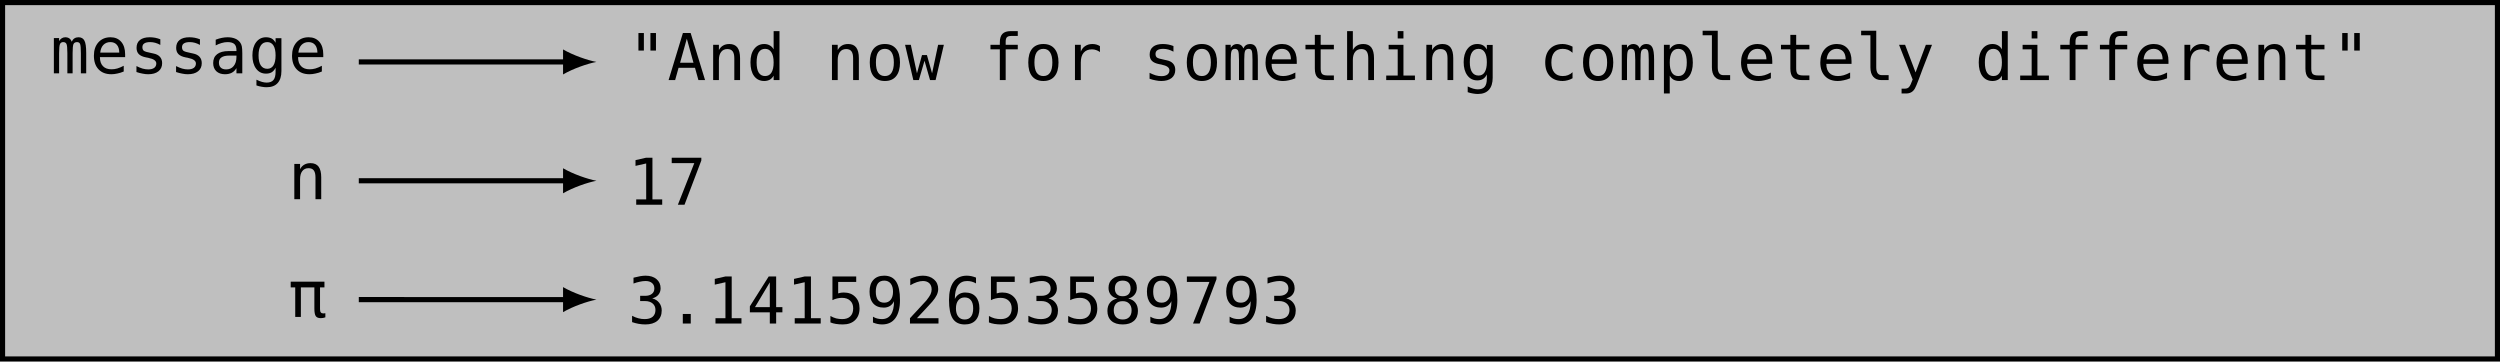
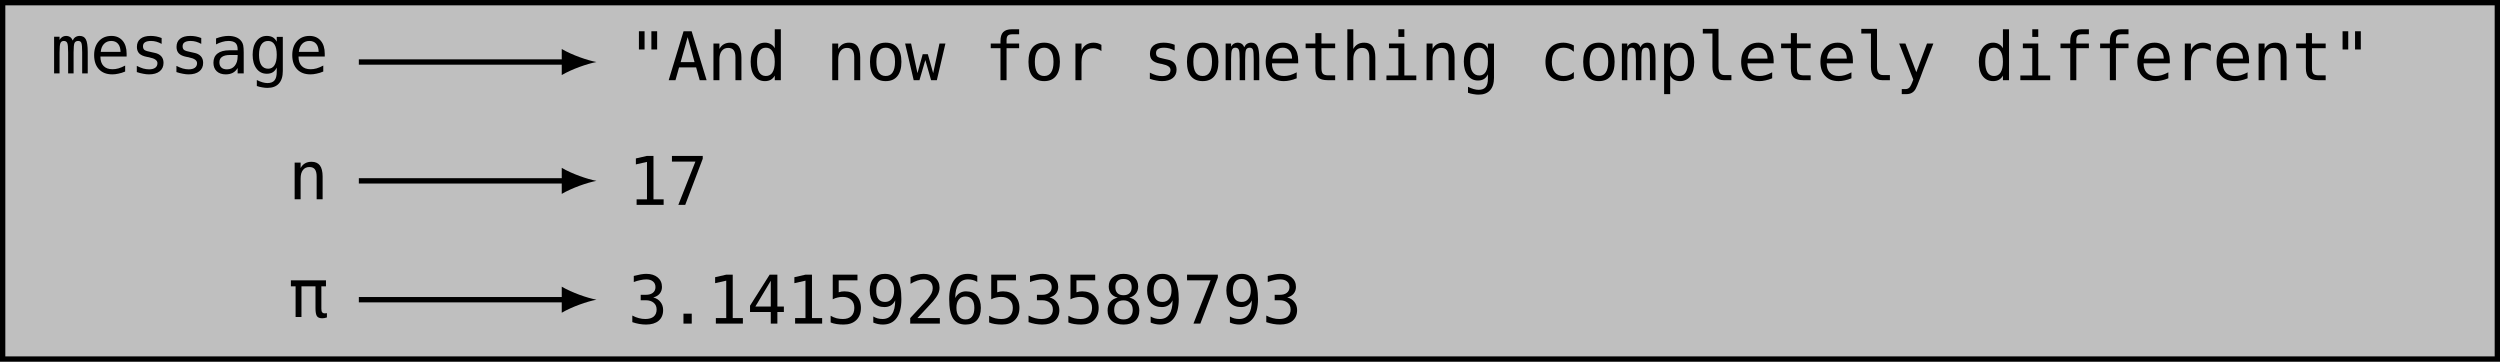
- <svg xmlns="http://www.w3.org/2000/svg" xmlns:xlink="http://www.w3.org/1999/xlink" width="387.727pt" height="56.073pt" viewBox="0 0 387.727 56.073" version="1.1">
+ <svg xmlns="http://www.w3.org/2000/svg" xmlns:xlink="http://www.w3.org/1999/xlink" width="372.844pt" height="53.947pt" viewBox="0 0 372.844 53.947" version="1.1">
  <defs>
    <g>
      <symbol overflow="visible" id="glyph0-0">
        <path style="stroke:none;" d="M 0.516 1.766 L 0.516 -7.047 L 5.516 -7.047 L 5.516 1.766 Z M 1.062 1.219 L 4.953 1.219 L 4.953 -6.484 L 1.062 -6.484 Z M 1.062 1.219 " />
      </symbol>
      <symbol overflow="visible" id="glyph0-1">
        <path style="stroke:none;" d="M 3.297 -4.906 C 3.41 -5.145 3.551 -5.316 3.719 -5.422 C 3.895 -5.535 4.102 -5.594 4.344 -5.594 C 4.781 -5.594 5.086 -5.422 5.266 -5.078 C 5.453 -4.742 5.547 -4.109 5.547 -3.172 L 5.547 0 L 4.719 0 L 4.719 -3.125 C 4.719 -3.895 4.676 -4.375 4.594 -4.562 C 4.508 -4.75 4.352 -4.844 4.125 -4.844 C 3.863 -4.844 3.68 -4.742 3.578 -4.547 C 3.484 -4.348 3.438 -3.875 3.438 -3.125 L 3.438 0 L 2.625 0 L 2.625 -3.125 C 2.625 -3.906 2.578 -4.383 2.484 -4.562 C 2.391 -4.75 2.223 -4.844 1.984 -4.844 C 1.742 -4.844 1.578 -4.742 1.484 -4.547 C 1.391 -4.348 1.344 -3.875 1.344 -3.125 L 1.344 0 L 0.531 0 L 0.531 -5.469 L 1.344 -5.469 L 1.344 -5 C 1.457 -5.195 1.594 -5.344 1.75 -5.438 C 1.914 -5.539 2.098 -5.594 2.297 -5.594 C 2.547 -5.594 2.754 -5.535 2.922 -5.422 C 3.086 -5.316 3.211 -5.145 3.297 -4.906 Z M 3.297 -4.906 " />
      </symbol>
      <symbol overflow="visible" id="glyph0-2">
        <path style="stroke:none;" d="M 5.438 -2.953 L 5.438 -2.516 L 1.531 -2.516 L 1.531 -2.484 C 1.531 -1.891 1.688 -1.43 2 -1.109 C 2.312 -0.785 2.754 -0.625 3.328 -0.625 C 3.609 -0.625 3.906 -0.664 4.219 -0.75 C 4.531 -0.844 4.863 -0.984 5.219 -1.172 L 5.219 -0.281 C 4.875 -0.133 4.539 -0.031 4.219 0.031 C 3.906 0.102 3.602 0.141 3.312 0.141 C 2.457 0.141 1.789 -0.113 1.312 -0.625 C 0.832 -1.133 0.594 -1.836 0.594 -2.734 C 0.594 -3.598 0.828 -4.289 1.297 -4.812 C 1.766 -5.332 2.391 -5.594 3.172 -5.594 C 3.867 -5.594 4.422 -5.359 4.828 -4.891 C 5.234 -4.422 5.438 -3.773 5.438 -2.953 Z M 4.531 -3.219 C 4.52 -3.75 4.395 -4.148 4.156 -4.422 C 3.914 -4.703 3.578 -4.844 3.141 -4.844 C 2.703 -4.844 2.344 -4.695 2.062 -4.406 C 1.789 -4.125 1.629 -3.727 1.578 -3.219 Z M 4.531 -3.219 " />
      </symbol>
      <symbol overflow="visible" id="glyph0-3">
        <path style="stroke:none;" d="M 4.75 -5.281 L 4.75 -4.406 C 4.488 -4.551 4.227 -4.66 3.969 -4.734 C 3.707 -4.805 3.441 -4.844 3.172 -4.844 C 2.766 -4.844 2.461 -4.773 2.266 -4.641 C 2.066 -4.516 1.969 -4.316 1.969 -4.047 C 1.969 -3.805 2.039 -3.625 2.188 -3.5 C 2.344 -3.383 2.719 -3.27 3.312 -3.156 L 3.672 -3.078 C 4.117 -2.992 4.457 -2.82 4.688 -2.562 C 4.914 -2.312 5.031 -1.984 5.031 -1.578 C 5.031 -1.035 4.836 -0.613 4.453 -0.312 C 4.066 -0.008 3.535 0.141 2.859 0.141 C 2.586 0.141 2.301 0.109 2 0.047 C 1.707 -0.004 1.391 -0.086 1.047 -0.203 L 1.047 -1.125 C 1.379 -0.957 1.695 -0.828 2 -0.734 C 2.312 -0.648 2.602 -0.609 2.875 -0.609 C 3.27 -0.609 3.578 -0.688 3.797 -0.844 C 4.016 -1.008 4.125 -1.238 4.125 -1.531 C 4.125 -1.945 3.723 -2.234 2.922 -2.391 L 2.891 -2.406 L 2.547 -2.469 C 2.023 -2.57 1.645 -2.742 1.406 -2.984 C 1.176 -3.223 1.062 -3.547 1.062 -3.953 C 1.062 -4.484 1.238 -4.891 1.594 -5.172 C 1.945 -5.453 2.453 -5.594 3.109 -5.594 C 3.398 -5.594 3.68 -5.566 3.953 -5.516 C 4.223 -5.461 4.488 -5.383 4.75 -5.281 Z M 4.75 -5.281 " />
      </symbol>
      <symbol overflow="visible" id="glyph0-4">
        <path style="stroke:none;" d="M 3.422 -2.75 L 3.125 -2.75 C 2.602 -2.75 2.207 -2.656 1.938 -2.469 C 1.676 -2.289 1.547 -2.02 1.547 -1.656 C 1.547 -1.32 1.645 -1.062 1.844 -0.875 C 2.039 -0.695 2.316 -0.609 2.672 -0.609 C 3.16 -0.609 3.547 -0.781 3.828 -1.125 C 4.117 -1.469 4.266 -1.941 4.266 -2.547 L 4.266 -2.75 Z M 5.172 -3.125 L 5.172 0 L 4.266 0 L 4.266 -0.812 C 4.078 -0.488 3.836 -0.25 3.547 -0.094 C 3.254 0.062 2.898 0.141 2.484 0.141 C 1.922 0.141 1.473 -0.016 1.141 -0.328 C 0.816 -0.641 0.656 -1.062 0.656 -1.594 C 0.656 -2.195 0.859 -2.656 1.266 -2.969 C 1.672 -3.289 2.27 -3.453 3.062 -3.453 L 4.266 -3.453 L 4.266 -3.594 C 4.266 -4.031 4.156 -4.348 3.938 -4.547 C 3.719 -4.742 3.367 -4.844 2.891 -4.844 C 2.586 -4.844 2.281 -4.797 1.969 -4.703 C 1.656 -4.617 1.348 -4.492 1.047 -4.328 L 1.047 -5.219 C 1.379 -5.344 1.695 -5.438 2 -5.5 C 2.312 -5.562 2.609 -5.594 2.891 -5.594 C 3.336 -5.594 3.723 -5.523 4.047 -5.391 C 4.367 -5.266 4.629 -5.066 4.828 -4.797 C 4.953 -4.641 5.039 -4.441 5.094 -4.203 C 5.145 -3.961 5.172 -3.602 5.172 -3.125 Z M 5.172 -3.125 " />
      </symbol>
      <symbol overflow="visible" id="glyph0-5">
        <path style="stroke:none;" d="M 4.188 -2.781 C 4.188 -3.457 4.078 -3.969 3.859 -4.312 C 3.641 -4.664 3.32 -4.844 2.906 -4.844 C 2.457 -4.844 2.117 -4.664 1.891 -4.312 C 1.66 -3.969 1.547 -3.457 1.547 -2.781 C 1.547 -2.102 1.66 -1.586 1.891 -1.234 C 2.129 -0.879 2.469 -0.703 2.906 -0.703 C 3.32 -0.703 3.641 -0.879 3.859 -1.234 C 4.078 -1.586 4.188 -2.102 4.188 -2.781 Z M 5.094 -0.359 C 5.094 0.461 4.895 1.086 4.5 1.516 C 4.113 1.941 3.547 2.156 2.797 2.156 C 2.547 2.156 2.285 2.129 2.016 2.078 C 1.742 2.035 1.477 1.969 1.219 1.875 L 1.219 0.984 C 1.531 1.141 1.816 1.254 2.078 1.328 C 2.336 1.398 2.578 1.438 2.797 1.438 C 3.285 1.438 3.641 1.301 3.859 1.031 C 4.078 0.77 4.188 0.352 4.188 -0.219 L 4.188 -0.875 C 4.039 -0.562 3.844 -0.328 3.594 -0.172 C 3.352 -0.023 3.055 0.047 2.703 0.047 C 2.066 0.047 1.555 -0.207 1.172 -0.719 C 0.785 -1.238 0.594 -1.926 0.594 -2.781 C 0.594 -3.633 0.785 -4.316 1.172 -4.828 C 1.555 -5.336 2.066 -5.594 2.703 -5.594 C 3.055 -5.594 3.352 -5.523 3.594 -5.391 C 3.832 -5.254 4.031 -5.035 4.188 -4.734 L 4.188 -5.453 L 5.094 -5.453 Z M 5.094 -0.359 " />
      </symbol>
      <symbol overflow="visible" id="glyph0-6">
        <path style="stroke:none;" d="M 4.375 -7.297 L 4.375 -4.578 L 3.516 -4.578 L 3.516 -7.297 Z M 2.5 -7.297 L 2.5 -4.578 L 1.656 -4.578 L 1.656 -7.297 Z M 2.5 -7.297 " />
      </symbol>
      <symbol overflow="visible" id="glyph0-7">
        <path style="stroke:none;" d="M 3.016 -6.422 L 1.969 -2.688 L 4.047 -2.688 Z M 2.406 -7.297 L 3.609 -7.297 L 5.844 0 L 4.812 0 L 4.281 -1.906 L 1.734 -1.906 L 1.203 0 L 0.188 0 Z M 2.406 -7.297 " />
      </symbol>
      <symbol overflow="visible" id="glyph0-8">
        <path style="stroke:none;" d="M 5.125 -3.391 L 5.125 0 L 4.234 0 L 4.234 -3.391 C 4.234 -3.879 4.145 -4.238 3.969 -4.469 C 3.801 -4.695 3.531 -4.812 3.156 -4.812 C 2.738 -4.812 2.414 -4.66 2.188 -4.359 C 1.957 -4.066 1.844 -3.645 1.844 -3.094 L 1.844 0 L 0.953 0 L 0.953 -5.469 L 1.844 -5.469 L 1.844 -4.656 C 2.008 -4.969 2.227 -5.203 2.5 -5.359 C 2.77 -5.516 3.094 -5.594 3.469 -5.594 C 4.031 -5.594 4.445 -5.41 4.719 -5.047 C 4.988 -4.68 5.125 -4.129 5.125 -3.391 Z M 5.125 -3.391 " />
      </symbol>
      <symbol overflow="visible" id="glyph0-9">
        <path style="stroke:none;" d="M 4.188 -4.766 L 4.188 -7.594 L 5.094 -7.594 L 5.094 0 L 4.188 0 L 4.188 -0.688 C 4.039 -0.414 3.844 -0.207 3.594 -0.062 C 3.344 0.07 3.055 0.141 2.734 0.141 C 2.066 0.141 1.539 -0.113 1.156 -0.625 C 0.781 -1.133 0.594 -1.844 0.594 -2.75 C 0.594 -3.633 0.785 -4.328 1.172 -4.828 C 1.555 -5.336 2.078 -5.594 2.734 -5.594 C 3.055 -5.594 3.344 -5.52 3.594 -5.375 C 3.844 -5.238 4.039 -5.035 4.188 -4.766 Z M 1.547 -2.734 C 1.547 -2.035 1.656 -1.508 1.875 -1.156 C 2.102 -0.801 2.43 -0.625 2.859 -0.625 C 3.297 -0.625 3.625 -0.801 3.844 -1.156 C 4.07 -1.508 4.188 -2.035 4.188 -2.734 C 4.188 -3.422 4.07 -3.941 3.844 -4.297 C 3.625 -4.66 3.297 -4.844 2.859 -4.844 C 2.43 -4.844 2.102 -4.664 1.875 -4.312 C 1.656 -3.957 1.547 -3.43 1.547 -2.734 Z M 1.547 -2.734 " />
      </symbol>
      <symbol overflow="visible" id="glyph0-10">
        <path style="stroke:none;" d="M 3.016 -4.844 C 2.555 -4.844 2.207 -4.664 1.969 -4.312 C 1.738 -3.957 1.625 -3.43 1.625 -2.734 C 1.625 -2.035 1.738 -1.508 1.969 -1.156 C 2.207 -0.801 2.555 -0.625 3.016 -0.625 C 3.473 -0.625 3.816 -0.801 4.047 -1.156 C 4.285 -1.508 4.406 -2.035 4.406 -2.734 C 4.406 -3.43 4.285 -3.957 4.047 -4.312 C 3.816 -4.664 3.473 -4.844 3.016 -4.844 Z M 3.016 -5.594 C 3.766 -5.594 4.344 -5.348 4.75 -4.859 C 5.156 -4.367 5.359 -3.66 5.359 -2.734 C 5.359 -1.797 5.156 -1.082 4.75 -0.594 C 4.352 -0.102 3.773 0.141 3.016 0.141 C 2.254 0.141 1.672 -0.102 1.266 -0.594 C 0.867 -1.082 0.672 -1.797 0.672 -2.734 C 0.672 -3.66 0.867 -4.367 1.266 -4.859 C 1.672 -5.348 2.254 -5.594 3.016 -5.594 Z M 3.016 -5.594 " />
      </symbol>
      <symbol overflow="visible" id="glyph0-11">
        <path style="stroke:none;" d="M 0 -5.469 L 0.891 -5.469 L 1.844 -1.047 L 2.625 -3.875 L 3.391 -3.875 L 4.188 -1.047 L 5.125 -5.469 L 6.016 -5.469 L 4.734 0 L 3.875 0 L 3.016 -3 L 2.141 0 L 1.281 0 Z M 0 -5.469 " />
      </symbol>
      <symbol overflow="visible" id="glyph0-12">
        <path style="stroke:none;" d="M 5.188 -7.594 L 5.188 -6.844 L 4.172 -6.844 C 3.848 -6.844 3.625 -6.773 3.5 -6.641 C 3.375 -6.516 3.312 -6.285 3.312 -5.953 L 3.312 -5.469 L 5.188 -5.469 L 5.188 -4.766 L 3.312 -4.766 L 3.312 0 L 2.406 0 L 2.406 -4.766 L 0.953 -4.766 L 0.953 -5.469 L 2.406 -5.469 L 2.406 -5.844 C 2.406 -6.445 2.539 -6.891 2.812 -7.172 C 3.094 -7.453 3.523 -7.594 4.109 -7.594 Z M 5.188 -7.594 " />
      </symbol>
      <symbol overflow="visible" id="glyph0-13">
        <path style="stroke:none;" d="M 5.641 -4.344 C 5.453 -4.488 5.254 -4.594 5.047 -4.656 C 4.848 -4.727 4.633 -4.766 4.406 -4.766 C 3.844 -4.766 3.41 -4.586 3.109 -4.234 C 2.816 -3.891 2.672 -3.383 2.672 -2.719 L 2.672 0 L 1.766 0 L 1.766 -5.469 L 2.672 -5.469 L 2.672 -4.406 C 2.816 -4.789 3.047 -5.082 3.359 -5.281 C 3.672 -5.488 4.039 -5.594 4.469 -5.594 C 4.688 -5.594 4.891 -5.566 5.078 -5.516 C 5.273 -5.461 5.461 -5.379 5.641 -5.266 Z M 5.641 -4.344 " />
      </symbol>
      <symbol overflow="visible" id="glyph0-14">
        <path style="stroke:none;" d="M 3 -7.016 L 3 -5.469 L 5.047 -5.469 L 5.047 -4.766 L 3 -4.766 L 3 -1.797 C 3 -1.398 3.07 -1.117 3.219 -0.953 C 3.375 -0.797 3.645 -0.719 4.031 -0.719 L 5.047 -0.719 L 5.047 0 L 3.938 0 C 3.27 0 2.797 -0.133 2.516 -0.406 C 2.234 -0.676 2.094 -1.141 2.094 -1.797 L 2.094 -4.766 L 0.641 -4.766 L 0.641 -5.469 L 2.094 -5.469 L 2.094 -7.016 Z M 3 -7.016 " />
      </symbol>
      <symbol overflow="visible" id="glyph0-15">
        <path style="stroke:none;" d="M 5.125 -3.391 L 5.125 0 L 4.234 0 L 4.234 -3.391 C 4.234 -3.879 4.145 -4.238 3.969 -4.469 C 3.801 -4.695 3.531 -4.812 3.156 -4.812 C 2.738 -4.812 2.414 -4.66 2.188 -4.359 C 1.957 -4.066 1.844 -3.645 1.844 -3.094 L 1.844 0 L 0.953 0 L 0.953 -7.594 L 1.844 -7.594 L 1.844 -4.656 C 2.008 -4.969 2.227 -5.203 2.5 -5.359 C 2.77 -5.516 3.094 -5.594 3.469 -5.594 C 4.031 -5.594 4.445 -5.41 4.719 -5.047 C 4.988 -4.68 5.125 -4.129 5.125 -3.391 Z M 5.125 -3.391 " />
      </symbol>
      <symbol overflow="visible" id="glyph0-16">
        <path style="stroke:none;" d="M 1.25 -5.469 L 3.547 -5.469 L 3.547 -0.703 L 5.328 -0.703 L 5.328 0 L 0.875 0 L 0.875 -0.703 L 2.656 -0.703 L 2.656 -4.766 L 1.25 -4.766 Z M 2.656 -7.594 L 3.547 -7.594 L 3.547 -6.453 L 2.656 -6.453 Z M 2.656 -7.594 " />
      </symbol>
      <symbol overflow="visible" id="glyph0-17">
        <path style="stroke:none;" d="M 5.188 -0.281 C 4.938 -0.133 4.68 -0.031 4.422 0.031 C 4.172 0.102 3.914 0.141 3.656 0.141 C 2.812 0.141 2.148 -0.109 1.672 -0.609 C 1.191 -1.117 0.953 -1.828 0.953 -2.734 C 0.953 -3.629 1.191 -4.328 1.672 -4.828 C 2.148 -5.336 2.812 -5.594 3.656 -5.594 C 3.914 -5.594 4.172 -5.555 4.422 -5.484 C 4.672 -5.422 4.926 -5.32 5.188 -5.188 L 5.188 -4.234 C 4.945 -4.453 4.707 -4.609 4.469 -4.703 C 4.227 -4.797 3.957 -4.844 3.656 -4.844 C 3.094 -4.844 2.66 -4.66 2.359 -4.297 C 2.055 -3.93 1.906 -3.41 1.906 -2.734 C 1.906 -2.055 2.055 -1.535 2.359 -1.172 C 2.66 -0.805 3.094 -0.625 3.656 -0.625 C 3.969 -0.625 4.242 -0.672 4.484 -0.766 C 4.734 -0.859 4.969 -1.008 5.188 -1.219 Z M 5.188 -0.281 " />
      </symbol>
      <symbol overflow="visible" id="glyph0-18">
        <path style="stroke:none;" d="M 1.828 -0.688 L 1.828 2.078 L 0.922 2.078 L 0.922 -5.469 L 1.828 -5.469 L 1.828 -4.766 C 1.984 -5.035 2.18 -5.238 2.422 -5.375 C 2.672 -5.52 2.961 -5.594 3.297 -5.594 C 3.953 -5.594 4.469 -5.336 4.844 -4.828 C 5.219 -4.316 5.406 -3.609 5.406 -2.703 C 5.406 -1.816 5.219 -1.117 4.844 -0.609 C 4.469 -0.109 3.953 0.141 3.297 0.141 C 2.961 0.141 2.672 0.07 2.422 -0.062 C 2.172 -0.207 1.973 -0.414 1.828 -0.688 Z M 4.469 -2.734 C 4.469 -3.43 4.359 -3.957 4.141 -4.312 C 3.922 -4.664 3.594 -4.844 3.156 -4.844 C 2.719 -4.844 2.383 -4.66 2.156 -4.297 C 1.938 -3.941 1.828 -3.422 1.828 -2.734 C 1.828 -2.035 1.938 -1.508 2.156 -1.156 C 2.383 -0.801 2.719 -0.625 3.156 -0.625 C 3.594 -0.625 3.922 -0.801 4.141 -1.156 C 4.359 -1.508 4.469 -2.035 4.469 -2.734 Z M 4.469 -2.734 " />
      </symbol>
      <symbol overflow="visible" id="glyph0-19">
        <path style="stroke:none;" d="M 3.125 -1.984 C 3.125 -1.578 3.195 -1.27 3.344 -1.062 C 3.488 -0.863 3.707 -0.766 4 -0.766 L 5.047 -0.766 L 5.047 0 L 3.906 0 C 3.375 0 2.957 -0.172 2.656 -0.516 C 2.363 -0.859 2.219 -1.348 2.219 -1.984 L 2.219 -6.953 L 0.781 -6.953 L 0.781 -7.656 L 3.125 -7.656 Z M 3.125 -1.984 " />
      </symbol>
      <symbol overflow="visible" id="glyph0-20">
        <path style="stroke:none;" d="M 4.188 -1.766 C 4.039 -1.379 3.852 -0.875 3.625 -0.25 C 3.301 0.602 3.082 1.125 2.969 1.312 C 2.82 1.57 2.633 1.766 2.406 1.891 C 2.188 2.016 1.926 2.078 1.625 2.078 L 0.906 2.078 L 0.906 1.328 L 1.438 1.328 C 1.695 1.328 1.898 1.25 2.047 1.094 C 2.203 0.945 2.395 0.551 2.625 -0.094 L 0.516 -5.469 L 1.453 -5.469 L 3.078 -1.188 L 4.672 -5.469 L 5.625 -5.469 Z M 4.188 -1.766 " />
      </symbol>
      <symbol overflow="visible" id="glyph0-21">
        <path style="stroke:none;" d="M 1.312 -0.828 L 2.859 -0.828 L 2.859 -6.406 L 1.203 -6.031 L 1.203 -6.922 L 2.844 -7.297 L 3.828 -7.297 L 3.828 -0.828 L 5.344 -0.828 L 5.344 0 L 1.312 0 Z M 1.312 -0.828 " />
      </symbol>
      <symbol overflow="visible" id="glyph0-22">
        <path style="stroke:none;" d="M 0.672 -7.297 L 5.266 -7.297 L 5.266 -6.875 L 2.656 0 L 1.625 0 L 4.172 -6.453 L 0.672 -6.453 Z M 0.672 -7.297 " />
      </symbol>
      <symbol overflow="visible" id="glyph0-23">
        <path style="stroke:none;" d="M 0.391 -5.469 L 5.625 -5.469 L 5.625 -4.578 L 4.938 -4.578 L 4.938 -1.219 C 4.938 -0.977 4.977 -0.805 5.062 -0.703 C 5.145 -0.598 5.273 -0.547 5.453 -0.547 C 5.492 -0.547 5.551 -0.551 5.625 -0.562 C 5.695 -0.57 5.742 -0.578 5.766 -0.578 L 5.766 0.062 C 5.648 0.102 5.531 0.133 5.406 0.156 C 5.289 0.176 5.176 0.188 5.062 0.188 C 4.688 0.188 4.426 0.082 4.281 -0.125 C 4.133 -0.344 4.062 -0.738 4.062 -1.312 L 4.062 -4.578 L 1.969 -4.578 L 1.969 0 L 1.094 0 L 1.094 -4.578 L 0.391 -4.578 Z M 0.391 -5.469 " />
      </symbol>
      <symbol overflow="visible" id="glyph0-24">
        <path style="stroke:none;" d="M 3.797 -3.906 C 4.266 -3.781 4.625 -3.551 4.875 -3.219 C 5.133 -2.895 5.266 -2.492 5.266 -2.016 C 5.266 -1.336 5.039 -0.805 4.594 -0.422 C 4.145 -0.047 3.52 0.141 2.719 0.141 C 2.383 0.141 2.039 0.109 1.688 0.047 C 1.344 -0.016 1.004 -0.102 0.672 -0.219 L 0.672 -1.203 C 1.004 -1.023 1.332 -0.895 1.656 -0.812 C 1.977 -0.727 2.297 -0.688 2.609 -0.688 C 3.148 -0.688 3.566 -0.805 3.859 -1.047 C 4.148 -1.297 4.297 -1.648 4.297 -2.109 C 4.297 -2.535 4.148 -2.867 3.859 -3.109 C 3.566 -3.359 3.176 -3.484 2.688 -3.484 L 1.922 -3.484 L 1.922 -4.297 L 2.688 -4.297 C 3.133 -4.297 3.484 -4.395 3.734 -4.594 C 3.992 -4.789 4.125 -5.07 4.125 -5.438 C 4.125 -5.801 4.004 -6.082 3.766 -6.281 C 3.523 -6.488 3.191 -6.594 2.766 -6.594 C 2.473 -6.594 2.172 -6.555 1.859 -6.484 C 1.547 -6.422 1.223 -6.328 0.891 -6.203 L 0.891 -7.109 C 1.285 -7.211 1.633 -7.289 1.938 -7.344 C 2.25 -7.395 2.523 -7.422 2.766 -7.422 C 3.473 -7.422 4.035 -7.242 4.453 -6.891 C 4.879 -6.535 5.094 -6.062 5.094 -5.469 C 5.094 -5.07 4.977 -4.738 4.75 -4.469 C 4.531 -4.195 4.211 -4.008 3.797 -3.906 Z M 3.797 -3.906 " />
      </symbol>
      <symbol overflow="visible" id="glyph0-25">
        <path style="stroke:none;" d="M 2.391 -1.484 L 3.625 -1.484 L 3.625 0 L 2.391 0 Z M 2.391 -1.484 " />
      </symbol>
      <symbol overflow="visible" id="glyph0-26">
        <path style="stroke:none;" d="M 3.594 -6.391 L 1.297 -2.547 L 3.594 -2.547 Z M 3.422 -7.297 L 4.578 -7.297 L 4.578 -2.547 L 5.547 -2.547 L 5.547 -1.734 L 4.578 -1.734 L 4.578 0 L 3.594 0 L 3.594 -1.734 L 0.5 -1.734 L 0.5 -2.672 Z M 3.422 -7.297 " />
      </symbol>
      <symbol overflow="visible" id="glyph0-27">
        <path style="stroke:none;" d="M 1.016 -7.297 L 4.703 -7.297 L 4.703 -6.453 L 1.906 -6.453 L 1.906 -4.672 C 2.051 -4.723 2.191 -4.758 2.328 -4.781 C 2.473 -4.801 2.617 -4.812 2.766 -4.812 C 3.516 -4.812 4.109 -4.586 4.547 -4.141 C 4.992 -3.703 5.219 -3.102 5.219 -2.344 C 5.219 -1.57 4.984 -0.961 4.516 -0.516 C 4.055 -0.078 3.426 0.141 2.625 0.141 C 2.238 0.141 1.883 0.113 1.562 0.062 C 1.238 0.008 0.953 -0.066 0.703 -0.172 L 0.703 -1.172 C 0.992 -1.004 1.289 -0.879 1.594 -0.797 C 1.906 -0.723 2.219 -0.688 2.531 -0.688 C 3.07 -0.688 3.488 -0.828 3.781 -1.109 C 4.082 -1.398 4.234 -1.812 4.234 -2.344 C 4.234 -2.863 4.078 -3.266 3.766 -3.547 C 3.461 -3.836 3.039 -3.984 2.5 -3.984 C 2.238 -3.984 1.984 -3.953 1.734 -3.891 C 1.484 -3.836 1.242 -3.75 1.016 -3.625 Z M 1.016 -7.297 " />
      </symbol>
      <symbol overflow="visible" id="glyph0-28">
        <path style="stroke:none;" d="M 2.906 -3.234 C 3.332 -3.234 3.664 -3.383 3.906 -3.688 C 4.145 -3.988 4.266 -4.406 4.266 -4.938 C 4.266 -5.477 4.145 -5.898 3.906 -6.203 C 3.664 -6.504 3.332 -6.656 2.906 -6.656 C 2.469 -6.656 2.141 -6.508 1.922 -6.219 C 1.703 -5.926 1.594 -5.5 1.594 -4.938 C 1.594 -4.375 1.703 -3.945 1.922 -3.656 C 2.141 -3.375 2.469 -3.234 2.906 -3.234 Z M 1.156 -0.156 L 1.156 -1.062 C 1.352 -0.938 1.566 -0.844 1.797 -0.781 C 2.035 -0.719 2.281 -0.688 2.531 -0.688 C 3.156 -0.688 3.625 -0.922 3.938 -1.391 C 4.258 -1.859 4.422 -2.551 4.422 -3.469 C 4.273 -3.145 4.062 -2.895 3.781 -2.719 C 3.508 -2.551 3.191 -2.469 2.828 -2.469 C 2.129 -2.469 1.586 -2.68 1.203 -3.109 C 0.816 -3.547 0.625 -4.16 0.625 -4.953 C 0.625 -5.734 0.82 -6.336 1.219 -6.766 C 1.613 -7.203 2.172 -7.422 2.891 -7.422 C 3.734 -7.422 4.352 -7.113 4.75 -6.5 C 5.145 -5.895 5.344 -4.941 5.344 -3.641 C 5.344 -2.41 5.102 -1.473 4.625 -0.828 C 4.156 -0.18 3.469 0.141 2.562 0.141 C 2.332 0.141 2.094 0.113 1.844 0.062 C 1.602 0.008 1.375 -0.062 1.156 -0.156 Z M 1.156 -0.156 " />
      </symbol>
      <symbol overflow="visible" id="glyph0-29">
        <path style="stroke:none;" d="M 1.828 -0.828 L 5.172 -0.828 L 5.172 0 L 0.75 0 L 0.75 -0.828 C 1.352 -1.473 1.879 -2.039 2.328 -2.531 C 2.785 -3.02 3.102 -3.363 3.281 -3.562 C 3.602 -3.969 3.82 -4.289 3.938 -4.531 C 4.051 -4.781 4.109 -5.031 4.109 -5.281 C 4.109 -5.695 3.988 -6.02 3.75 -6.25 C 3.508 -6.477 3.18 -6.594 2.766 -6.594 C 2.473 -6.594 2.16 -6.535 1.828 -6.422 C 1.504 -6.316 1.16 -6.156 0.797 -5.938 L 0.797 -6.938 C 1.129 -7.094 1.457 -7.211 1.781 -7.297 C 2.113 -7.379 2.438 -7.422 2.75 -7.422 C 3.457 -7.422 4.031 -7.227 4.469 -6.844 C 4.906 -6.469 5.125 -5.973 5.125 -5.359 C 5.125 -5.047 5.051 -4.734 4.906 -4.422 C 4.758 -4.109 4.523 -3.766 4.203 -3.391 C 4.016 -3.18 3.75 -2.891 3.406 -2.516 C 3.062 -2.141 2.535 -1.578 1.828 -0.828 Z M 1.828 -0.828 " />
      </symbol>
      <symbol overflow="visible" id="glyph0-30">
        <path style="stroke:none;" d="M 4.844 -7.125 L 4.844 -6.219 C 4.633 -6.344 4.414 -6.438 4.188 -6.5 C 3.957 -6.562 3.719 -6.594 3.469 -6.594 C 2.844 -6.594 2.367 -6.359 2.047 -5.891 C 1.723 -5.422 1.562 -4.727 1.562 -3.812 C 1.719 -4.133 1.93 -4.379 2.203 -4.547 C 2.484 -4.723 2.801 -4.812 3.156 -4.812 C 3.863 -4.812 4.41 -4.598 4.797 -4.172 C 5.18 -3.742 5.375 -3.133 5.375 -2.344 C 5.375 -1.551 5.176 -0.938 4.781 -0.5 C 4.383 -0.07 3.82 0.141 3.094 0.141 C 2.25 0.141 1.629 -0.16 1.234 -0.766 C 0.848 -1.379 0.656 -2.336 0.656 -3.641 C 0.656 -4.867 0.891 -5.805 1.359 -6.453 C 1.836 -7.098 2.523 -7.422 3.422 -7.422 C 3.66 -7.422 3.898 -7.395 4.141 -7.344 C 4.379 -7.289 4.613 -7.219 4.844 -7.125 Z M 3.078 -4.047 C 2.66 -4.047 2.332 -3.895 2.094 -3.594 C 1.852 -3.289 1.734 -2.875 1.734 -2.344 C 1.734 -1.801 1.852 -1.379 2.094 -1.078 C 2.332 -0.773 2.66 -0.625 3.078 -0.625 C 3.516 -0.625 3.844 -0.77 4.062 -1.062 C 4.289 -1.352 4.406 -1.781 4.406 -2.344 C 4.406 -2.906 4.289 -3.328 4.062 -3.609 C 3.844 -3.898 3.516 -4.047 3.078 -4.047 Z M 3.078 -4.047 " />
      </symbol>
      <symbol overflow="visible" id="glyph0-31">
        <path style="stroke:none;" d="M 3.016 -3.469 C 2.566 -3.469 2.223 -3.344 1.984 -3.094 C 1.742 -2.844 1.625 -2.492 1.625 -2.047 C 1.625 -1.598 1.742 -1.25 1.984 -1 C 2.234 -0.75 2.578 -0.625 3.016 -0.625 C 3.453 -0.625 3.789 -0.75 4.031 -1 C 4.27 -1.25 4.391 -1.598 4.391 -2.047 C 4.391 -2.492 4.266 -2.844 4.016 -3.094 C 3.773 -3.344 3.441 -3.469 3.016 -3.469 Z M 2.156 -3.875 C 1.727 -3.977 1.395 -4.176 1.156 -4.469 C 0.926 -4.758 0.812 -5.113 0.812 -5.531 C 0.812 -6.113 1.008 -6.57 1.406 -6.906 C 1.801 -7.25 2.336 -7.422 3.016 -7.422 C 3.691 -7.422 4.223 -7.25 4.609 -6.906 C 5.004 -6.57 5.203 -6.113 5.203 -5.531 C 5.203 -5.113 5.082 -4.758 4.844 -4.469 C 4.613 -4.176 4.289 -3.977 3.875 -3.875 C 4.363 -3.77 4.734 -3.551 4.984 -3.219 C 5.242 -2.895 5.375 -2.473 5.375 -1.953 C 5.375 -1.297 5.164 -0.781 4.75 -0.406 C 4.332 -0.039 3.754 0.141 3.016 0.141 C 2.266 0.141 1.68 -0.039 1.266 -0.406 C 0.848 -0.781 0.641 -1.297 0.641 -1.953 C 0.641 -2.473 0.77 -2.895 1.031 -3.219 C 1.289 -3.551 1.664 -3.77 2.156 -3.875 Z M 1.797 -5.438 C 1.797 -5.051 1.898 -4.754 2.109 -4.547 C 2.316 -4.336 2.617 -4.234 3.016 -4.234 C 3.41 -4.234 3.711 -4.336 3.922 -4.547 C 4.129 -4.754 4.234 -5.051 4.234 -5.438 C 4.234 -5.832 4.129 -6.133 3.922 -6.344 C 3.711 -6.551 3.41 -6.656 3.016 -6.656 C 2.617 -6.656 2.316 -6.551 2.109 -6.344 C 1.898 -6.133 1.797 -5.832 1.797 -5.438 Z M 1.797 -5.438 " />
      </symbol>
    </g>
  </defs>
  <g id="surface1">
-     <path style="fill-rule:nonzero;fill:rgb(75%,75%,75%);fill-opacity:1;stroke-width:0.797;stroke-linecap:butt;stroke-linejoin:miter;stroke:rgb(0%,0%,0%);stroke-opacity:1;stroke-miterlimit:10;" d="M 193.469 27.639 L -193.468 27.639 L -193.468 -27.639 L 193.469 -27.639 Z M 193.469 27.639 " transform="matrix(1,0,0,-1,193.863,28.037)" />
-     <g style="fill:rgb(0%,0%,0%);fill-opacity:1;">
-       <use xlink:href="#glyph0-1" x="7.823" y="11.373" />
-       <use xlink:href="#glyph0-2" x="13.969" y="11.373" />
-       <use xlink:href="#glyph0-3" x="20.115" y="11.373" />
-       <use xlink:href="#glyph0-3" x="26.26" y="11.373" />
-       <use xlink:href="#glyph0-4" x="32.406" y="11.373" />
-       <use xlink:href="#glyph0-5" x="38.552" y="11.373" />
-       <use xlink:href="#glyph0-2" x="44.698" y="11.373" />
-     </g>
-     <g style="fill:rgb(0%,0%,0%);fill-opacity:1;">
-       <use xlink:href="#glyph0-6" x="97.359" y="12.42" />
-       <use xlink:href="#glyph0-7" x="103.505" y="12.42" />
-       <use xlink:href="#glyph0-8" x="109.651" y="12.42" />
-       <use xlink:href="#glyph0-9" x="115.796" y="12.42" />
-     </g>
-     <g style="fill:rgb(0%,0%,0%);fill-opacity:1;">
-       <use xlink:href="#glyph0-8" x="128.077" y="12.42" />
-       <use xlink:href="#glyph0-10" x="134.222" y="12.42" />
-       <use xlink:href="#glyph0-11" x="140.368" y="12.42" />
-     </g>
-     <g style="fill:rgb(0%,0%,0%);fill-opacity:1;">
-       <use xlink:href="#glyph0-12" x="152.659" y="12.42" />
-       <use xlink:href="#glyph0-10" x="158.805" y="12.42" />
-       <use xlink:href="#glyph0-13" x="164.95" y="12.42" />
-     </g>
-     <g style="fill:rgb(0%,0%,0%);fill-opacity:1;">
-       <use xlink:href="#glyph0-3" x="177.241" y="12.42" />
-       <use xlink:href="#glyph0-10" x="183.387" y="12.42" />
-       <use xlink:href="#glyph0-1" x="189.532" y="12.42" />
-       <use xlink:href="#glyph0-2" x="195.678" y="12.42" />
-       <use xlink:href="#glyph0-14" x="201.824" y="12.42" />
-       <use xlink:href="#glyph0-15" x="207.97" y="12.42" />
-       <use xlink:href="#glyph0-16" x="214.115" y="12.42" />
-       <use xlink:href="#glyph0-8" x="220.261" y="12.42" />
-       <use xlink:href="#glyph0-5" x="226.407" y="12.42" />
-     </g>
-     <g style="fill:rgb(0%,0%,0%);fill-opacity:1;">
-       <use xlink:href="#glyph0-17" x="238.698" y="12.42" />
-       <use xlink:href="#glyph0-10" x="244.843" y="12.42" />
-       <use xlink:href="#glyph0-1" x="250.989" y="12.42" />
-       <use xlink:href="#glyph0-18" x="257.135" y="12.42" />
-       <use xlink:href="#glyph0-19" x="263.281" y="12.42" />
-       <use xlink:href="#glyph0-2" x="269.426" y="12.42" />
-       <use xlink:href="#glyph0-14" x="275.572" y="12.42" />
-       <use xlink:href="#glyph0-2" x="281.718" y="12.42" />
-       <use xlink:href="#glyph0-19" x="287.864" y="12.42" />
-       <use xlink:href="#glyph0-20" x="294.01" y="12.42" />
-     </g>
-     <g style="fill:rgb(0%,0%,0%);fill-opacity:1;">
-       <use xlink:href="#glyph0-9" x="306.29" y="12.42" />
-       <use xlink:href="#glyph0-16" x="312.436" y="12.42" />
-       <use xlink:href="#glyph0-12" x="318.581" y="12.42" />
-       <use xlink:href="#glyph0-12" x="324.727" y="12.42" />
-       <use xlink:href="#glyph0-2" x="330.873" y="12.42" />
-       <use xlink:href="#glyph0-13" x="337.019" y="12.42" />
-       <use xlink:href="#glyph0-2" x="343.165" y="12.42" />
-       <use xlink:href="#glyph0-8" x="349.31" y="12.42" />
-       <use xlink:href="#glyph0-14" x="355.456" y="12.42" />
-       <use xlink:href="#glyph0-6" x="361.602" y="12.42" />
-     </g>
-     <path style="fill:none;stroke-width:0.797;stroke-linecap:butt;stroke-linejoin:miter;stroke:rgb(0%,0%,0%);stroke-opacity:1;stroke-miterlimit:10;" d="M -138.218 18.432 L -106.023 18.432 " transform="matrix(1,0,0,-1,193.863,28.037)" />
-     <path style=" stroke:none;fill-rule:nonzero;fill:rgb(0%,0%,0%);fill-opacity:1;" d="M 92.504 9.605 C 91.121 9.348 88.875 8.57 87.324 7.664 L 87.324 11.547 C 88.875 10.641 91.121 9.863 92.504 9.605 " />
-     <g style="fill:rgb(0%,0%,0%);fill-opacity:1;">
-       <use xlink:href="#glyph0-8" x="44.694" y="30.895" />
-     </g>
-     <g style="fill:rgb(0%,0%,0%);fill-opacity:1;">
-       <use xlink:href="#glyph0-21" x="97.359" y="31.757" />
-       <use xlink:href="#glyph0-22" x="103.505" y="31.757" />
-     </g>
-     <path style="fill:none;stroke-width:0.797;stroke-linecap:butt;stroke-linejoin:miter;stroke:rgb(0%,0%,0%);stroke-opacity:1;stroke-miterlimit:10;" d="M -138.218 0.002 L -106.023 0.002 " transform="matrix(1,0,0,-1,193.863,28.037)" />
-     <path style=" stroke:none;fill-rule:nonzero;fill:rgb(0%,0%,0%);fill-opacity:1;" d="M 92.504 28.035 C 91.121 27.777 88.875 27 87.324 26.094 L 87.324 29.98 C 88.875 29.074 91.121 28.297 92.504 28.035 " />
-     <g style="fill:rgb(0%,0%,0%);fill-opacity:1;">
-       <use xlink:href="#glyph0-23" x="44.694" y="49.156" />
-     </g>
-     <g style="fill:rgb(0%,0%,0%);fill-opacity:1;">
-       <use xlink:href="#glyph0-24" x="97.359" y="50.177" />
-       <use xlink:href="#glyph0-25" x="103.505" y="50.177" />
-       <use xlink:href="#glyph0-21" x="109.651" y="50.177" />
-       <use xlink:href="#glyph0-26" x="115.796" y="50.177" />
-       <use xlink:href="#glyph0-21" x="121.942" y="50.177" />
-       <use xlink:href="#glyph0-27" x="128.088" y="50.177" />
-       <use xlink:href="#glyph0-28" x="134.234" y="50.177" />
-       <use xlink:href="#glyph0-29" x="140.379" y="50.177" />
-       <use xlink:href="#glyph0-30" x="146.525" y="50.177" />
-       <use xlink:href="#glyph0-27" x="152.671" y="50.177" />
-       <use xlink:href="#glyph0-24" x="158.817" y="50.177" />
-       <use xlink:href="#glyph0-27" x="164.963" y="50.177" />
-       <use xlink:href="#glyph0-31" x="171.108" y="50.177" />
-       <use xlink:href="#glyph0-28" x="177.254" y="50.177" />
-       <use xlink:href="#glyph0-22" x="183.4" y="50.177" />
-       <use xlink:href="#glyph0-28" x="189.546" y="50.177" />
-       <use xlink:href="#glyph0-24" x="195.691" y="50.177" />
-     </g>
-     <path style="fill:none;stroke-width:0.797;stroke-linecap:butt;stroke-linejoin:miter;stroke:rgb(0%,0%,0%);stroke-opacity:1;stroke-miterlimit:10;" d="M -138.218 -18.428 L -106.023 -18.432 " transform="matrix(1,0,0,-1,193.863,28.037)" />
-     <path style=" stroke:none;fill-rule:nonzero;fill:rgb(0%,0%,0%);fill-opacity:1;" d="M 92.504 46.469 C 91.121 46.207 88.875 45.43 87.324 44.523 L 87.324 48.41 C 88.875 47.504 91.121 46.727 92.504 46.469 " />
+     <path style="fill-rule:nonzero;fill:rgb(75%,75%,75%);fill-opacity:1;stroke-width:0.797;stroke-linecap:butt;stroke-linejoin:miter;stroke:rgb(0%,0%,0%);stroke-opacity:1;stroke-miterlimit:10;" d="M 186.027 26.576 L -186.027 26.576 L -186.027 -26.577 L 186.027 -26.577 Z M 186.027 26.576 " transform="matrix(1,0,0,-1,186.422,26.974)" />
+     <g style="fill:rgb(0%,0%,0%);fill-opacity:1;">
+       <use xlink:href="#glyph0-1" x="7.537" y="10.951" />
+       <use xlink:href="#glyph0-2" x="13.446" y="10.951" />
+       <use xlink:href="#glyph0-3" x="19.356" y="10.951" />
+       <use xlink:href="#glyph0-3" x="25.265" y="10.951" />
+       <use xlink:href="#glyph0-4" x="31.175" y="10.951" />
+       <use xlink:href="#glyph0-5" x="37.084" y="10.951" />
+       <use xlink:href="#glyph0-2" x="42.993" y="10.951" />
+     </g>
+     <g style="fill:rgb(0%,0%,0%);fill-opacity:1;">
+       <use xlink:href="#glyph0-6" x="93.63" y="11.958" />
+       <use xlink:href="#glyph0-7" x="99.539" y="11.958" />
+       <use xlink:href="#glyph0-8" x="105.449" y="11.958" />
+       <use xlink:href="#glyph0-9" x="111.358" y="11.958" />
+     </g>
+     <g style="fill:rgb(0%,0%,0%);fill-opacity:1;">
+       <use xlink:href="#glyph0-8" x="123.166" y="11.958" />
+       <use xlink:href="#glyph0-10" x="129.076" y="11.958" />
+       <use xlink:href="#glyph0-11" x="134.985" y="11.958" />
+     </g>
+     <g style="fill:rgb(0%,0%,0%);fill-opacity:1;">
+       <use xlink:href="#glyph0-12" x="146.803" y="11.958" />
+       <use xlink:href="#glyph0-10" x="152.712" y="11.958" />
+       <use xlink:href="#glyph0-13" x="158.622" y="11.958" />
+     </g>
+     <g style="fill:rgb(0%,0%,0%);fill-opacity:1;">
+       <use xlink:href="#glyph0-3" x="170.439" y="11.958" />
+       <use xlink:href="#glyph0-10" x="176.349" y="11.958" />
+       <use xlink:href="#glyph0-1" x="182.258" y="11.958" />
+       <use xlink:href="#glyph0-2" x="188.168" y="11.958" />
+       <use xlink:href="#glyph0-14" x="194.077" y="11.958" />
+       <use xlink:href="#glyph0-15" x="199.986" y="11.958" />
+       <use xlink:href="#glyph0-16" x="205.896" y="11.958" />
+       <use xlink:href="#glyph0-8" x="211.805" y="11.958" />
+       <use xlink:href="#glyph0-5" x="217.715" y="11.958" />
+     </g>
+     <g style="fill:rgb(0%,0%,0%);fill-opacity:1;">
+       <use xlink:href="#glyph0-17" x="229.532" y="11.958" />
+       <use xlink:href="#glyph0-10" x="235.442" y="11.958" />
+       <use xlink:href="#glyph0-1" x="241.351" y="11.958" />
+       <use xlink:href="#glyph0-18" x="247.261" y="11.958" />
+       <use xlink:href="#glyph0-19" x="253.17" y="11.958" />
+       <use xlink:href="#glyph0-2" x="259.079" y="11.958" />
+       <use xlink:href="#glyph0-14" x="264.989" y="11.958" />
+       <use xlink:href="#glyph0-2" x="270.898" y="11.958" />
+       <use xlink:href="#glyph0-19" x="276.808" y="11.958" />
+       <use xlink:href="#glyph0-20" x="282.717" y="11.958" />
+     </g>
+     <g style="fill:rgb(0%,0%,0%);fill-opacity:1;">
+       <use xlink:href="#glyph0-9" x="294.525" y="11.958" />
+       <use xlink:href="#glyph0-16" x="300.434" y="11.958" />
+       <use xlink:href="#glyph0-12" x="306.344" y="11.958" />
+       <use xlink:href="#glyph0-12" x="312.253" y="11.958" />
+       <use xlink:href="#glyph0-2" x="318.163" y="11.958" />
+       <use xlink:href="#glyph0-13" x="324.072" y="11.958" />
+       <use xlink:href="#glyph0-2" x="329.981" y="11.958" />
+       <use xlink:href="#glyph0-8" x="335.891" y="11.958" />
+       <use xlink:href="#glyph0-14" x="341.8" y="11.958" />
+       <use xlink:href="#glyph0-6" x="347.71" y="11.958" />
+     </g>
+     <path style="fill:none;stroke-width:0.797;stroke-linecap:butt;stroke-linejoin:miter;stroke:rgb(0%,0%,0%);stroke-opacity:1;stroke-miterlimit:10;" d="M -132.906 17.724 L -102.129 17.724 " transform="matrix(1,0,0,-1,186.422,26.974)" />
+     <path style=" stroke:none;fill-rule:nonzero;fill:rgb(0%,0%,0%);fill-opacity:1;" d="M 88.957 9.25 C 87.574 8.992 85.332 8.215 83.777 7.309 L 83.777 11.195 C 85.332 10.289 87.574 9.512 88.957 9.25 " />
+     <g style="fill:rgb(0%,0%,0%);fill-opacity:1;">
+       <use xlink:href="#glyph0-8" x="42.99" y="29.722" />
+     </g>
+     <g style="fill:rgb(0%,0%,0%);fill-opacity:1;">
+       <use xlink:href="#glyph0-21" x="93.63" y="30.551" />
+       <use xlink:href="#glyph0-22" x="99.539" y="30.551" />
+     </g>
+     <path style="fill:none;stroke-width:0.797;stroke-linecap:butt;stroke-linejoin:miter;stroke:rgb(0%,0%,0%);stroke-opacity:1;stroke-miterlimit:10;" d="M -132.906 0.001 L -102.129 0.001 " transform="matrix(1,0,0,-1,186.422,26.974)" />
+     <path style=" stroke:none;fill-rule:nonzero;fill:rgb(0%,0%,0%);fill-opacity:1;" d="M 88.957 26.973 C 87.574 26.715 85.332 25.938 83.777 25.031 L 83.777 28.918 C 85.332 28.012 87.574 27.234 88.957 26.973 " />
+     <g style="fill:rgb(0%,0%,0%);fill-opacity:1;">
+       <use xlink:href="#glyph0-23" x="42.99" y="47.28" />
+     </g>
+     <g style="fill:rgb(0%,0%,0%);fill-opacity:1;">
+       <use xlink:href="#glyph0-24" x="93.63" y="48.263" />
+       <use xlink:href="#glyph0-25" x="99.539" y="48.263" />
+       <use xlink:href="#glyph0-21" x="105.449" y="48.263" />
+       <use xlink:href="#glyph0-26" x="111.358" y="48.263" />
+       <use xlink:href="#glyph0-21" x="117.268" y="48.263" />
+       <use xlink:href="#glyph0-27" x="123.177" y="48.263" />
+       <use xlink:href="#glyph0-28" x="129.086" y="48.263" />
+       <use xlink:href="#glyph0-29" x="134.996" y="48.263" />
+       <use xlink:href="#glyph0-30" x="140.905" y="48.263" />
+       <use xlink:href="#glyph0-27" x="146.815" y="48.263" />
+       <use xlink:href="#glyph0-24" x="152.724" y="48.263" />
+       <use xlink:href="#glyph0-27" x="158.633" y="48.263" />
+       <use xlink:href="#glyph0-31" x="164.543" y="48.263" />
+       <use xlink:href="#glyph0-28" x="170.452" y="48.263" />
+       <use xlink:href="#glyph0-22" x="176.362" y="48.263" />
+       <use xlink:href="#glyph0-28" x="182.271" y="48.263" />
+       <use xlink:href="#glyph0-24" x="188.18" y="48.263" />
+     </g>
+     <path style="fill:none;stroke-width:0.797;stroke-linecap:butt;stroke-linejoin:miter;stroke:rgb(0%,0%,0%);stroke-opacity:1;stroke-miterlimit:10;" d="M -132.906 -17.721 L -102.129 -17.721 " transform="matrix(1,0,0,-1,186.422,26.974)" />
+     <path style=" stroke:none;fill-rule:nonzero;fill:rgb(0%,0%,0%);fill-opacity:1;" d="M 88.957 44.695 C 87.574 44.438 85.332 43.66 83.777 42.754 L 83.777 46.641 C 85.332 45.734 87.574 44.957 88.957 44.695 " />
  </g>
</svg>
